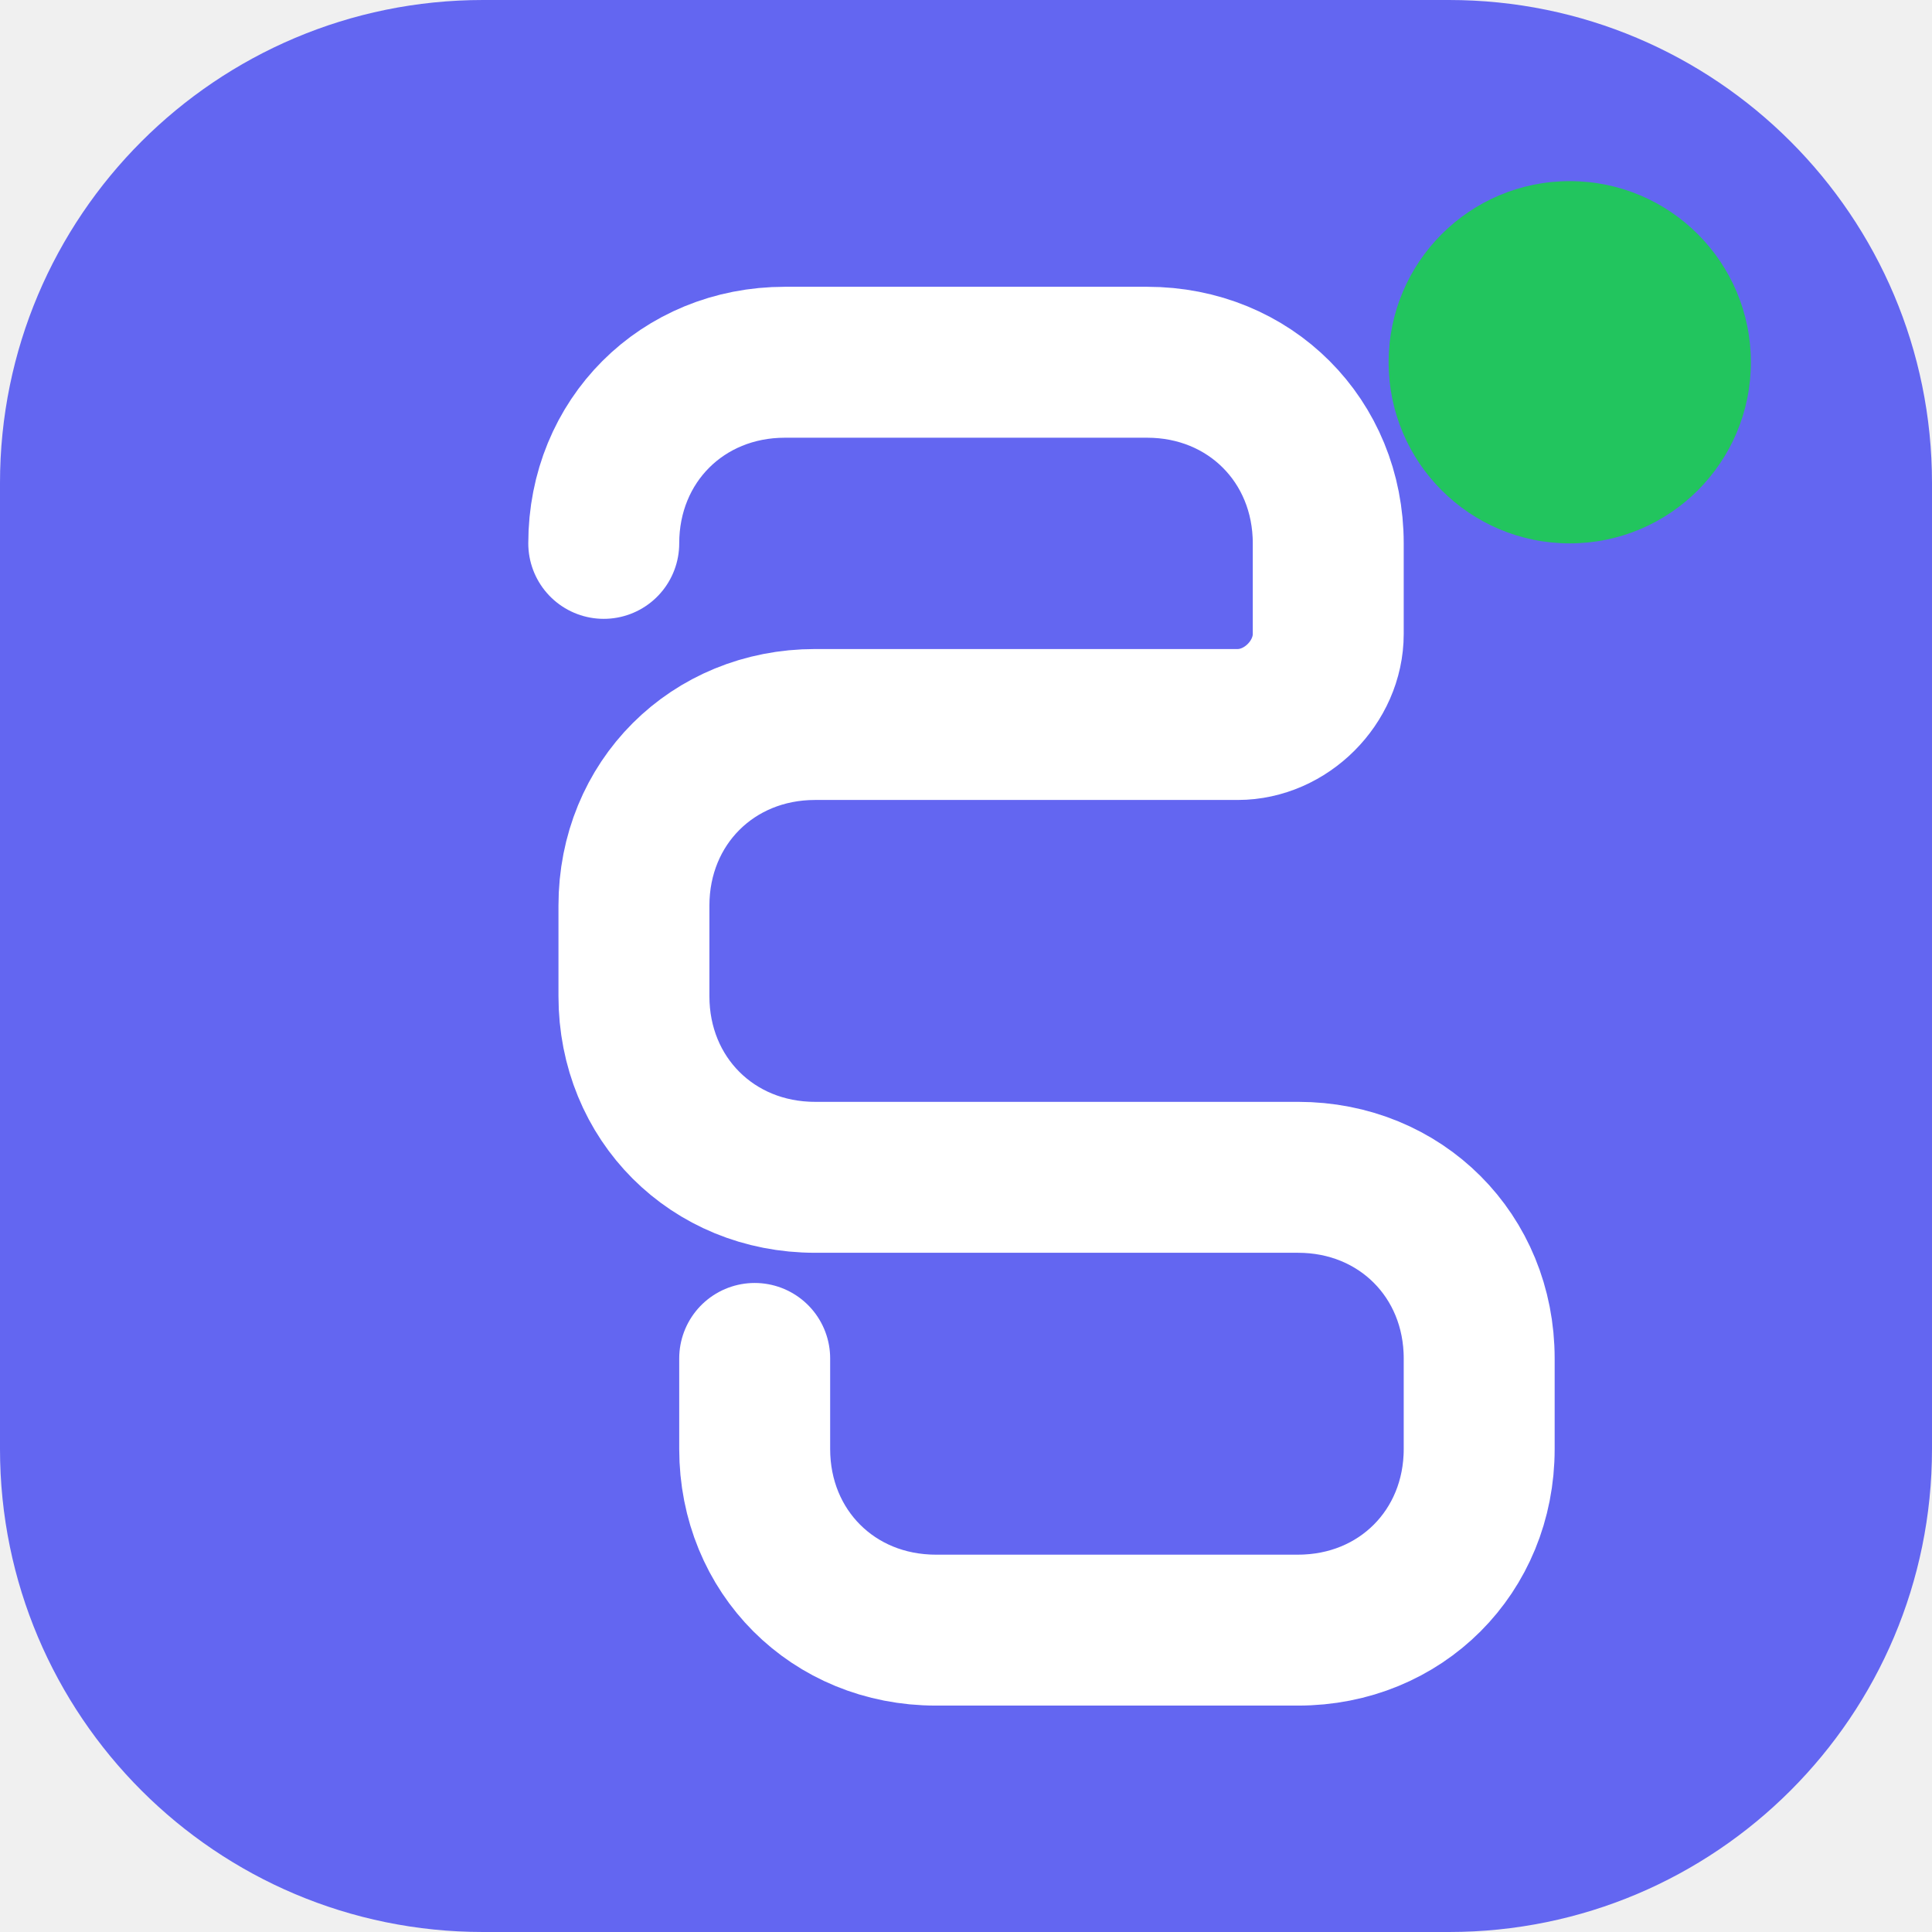
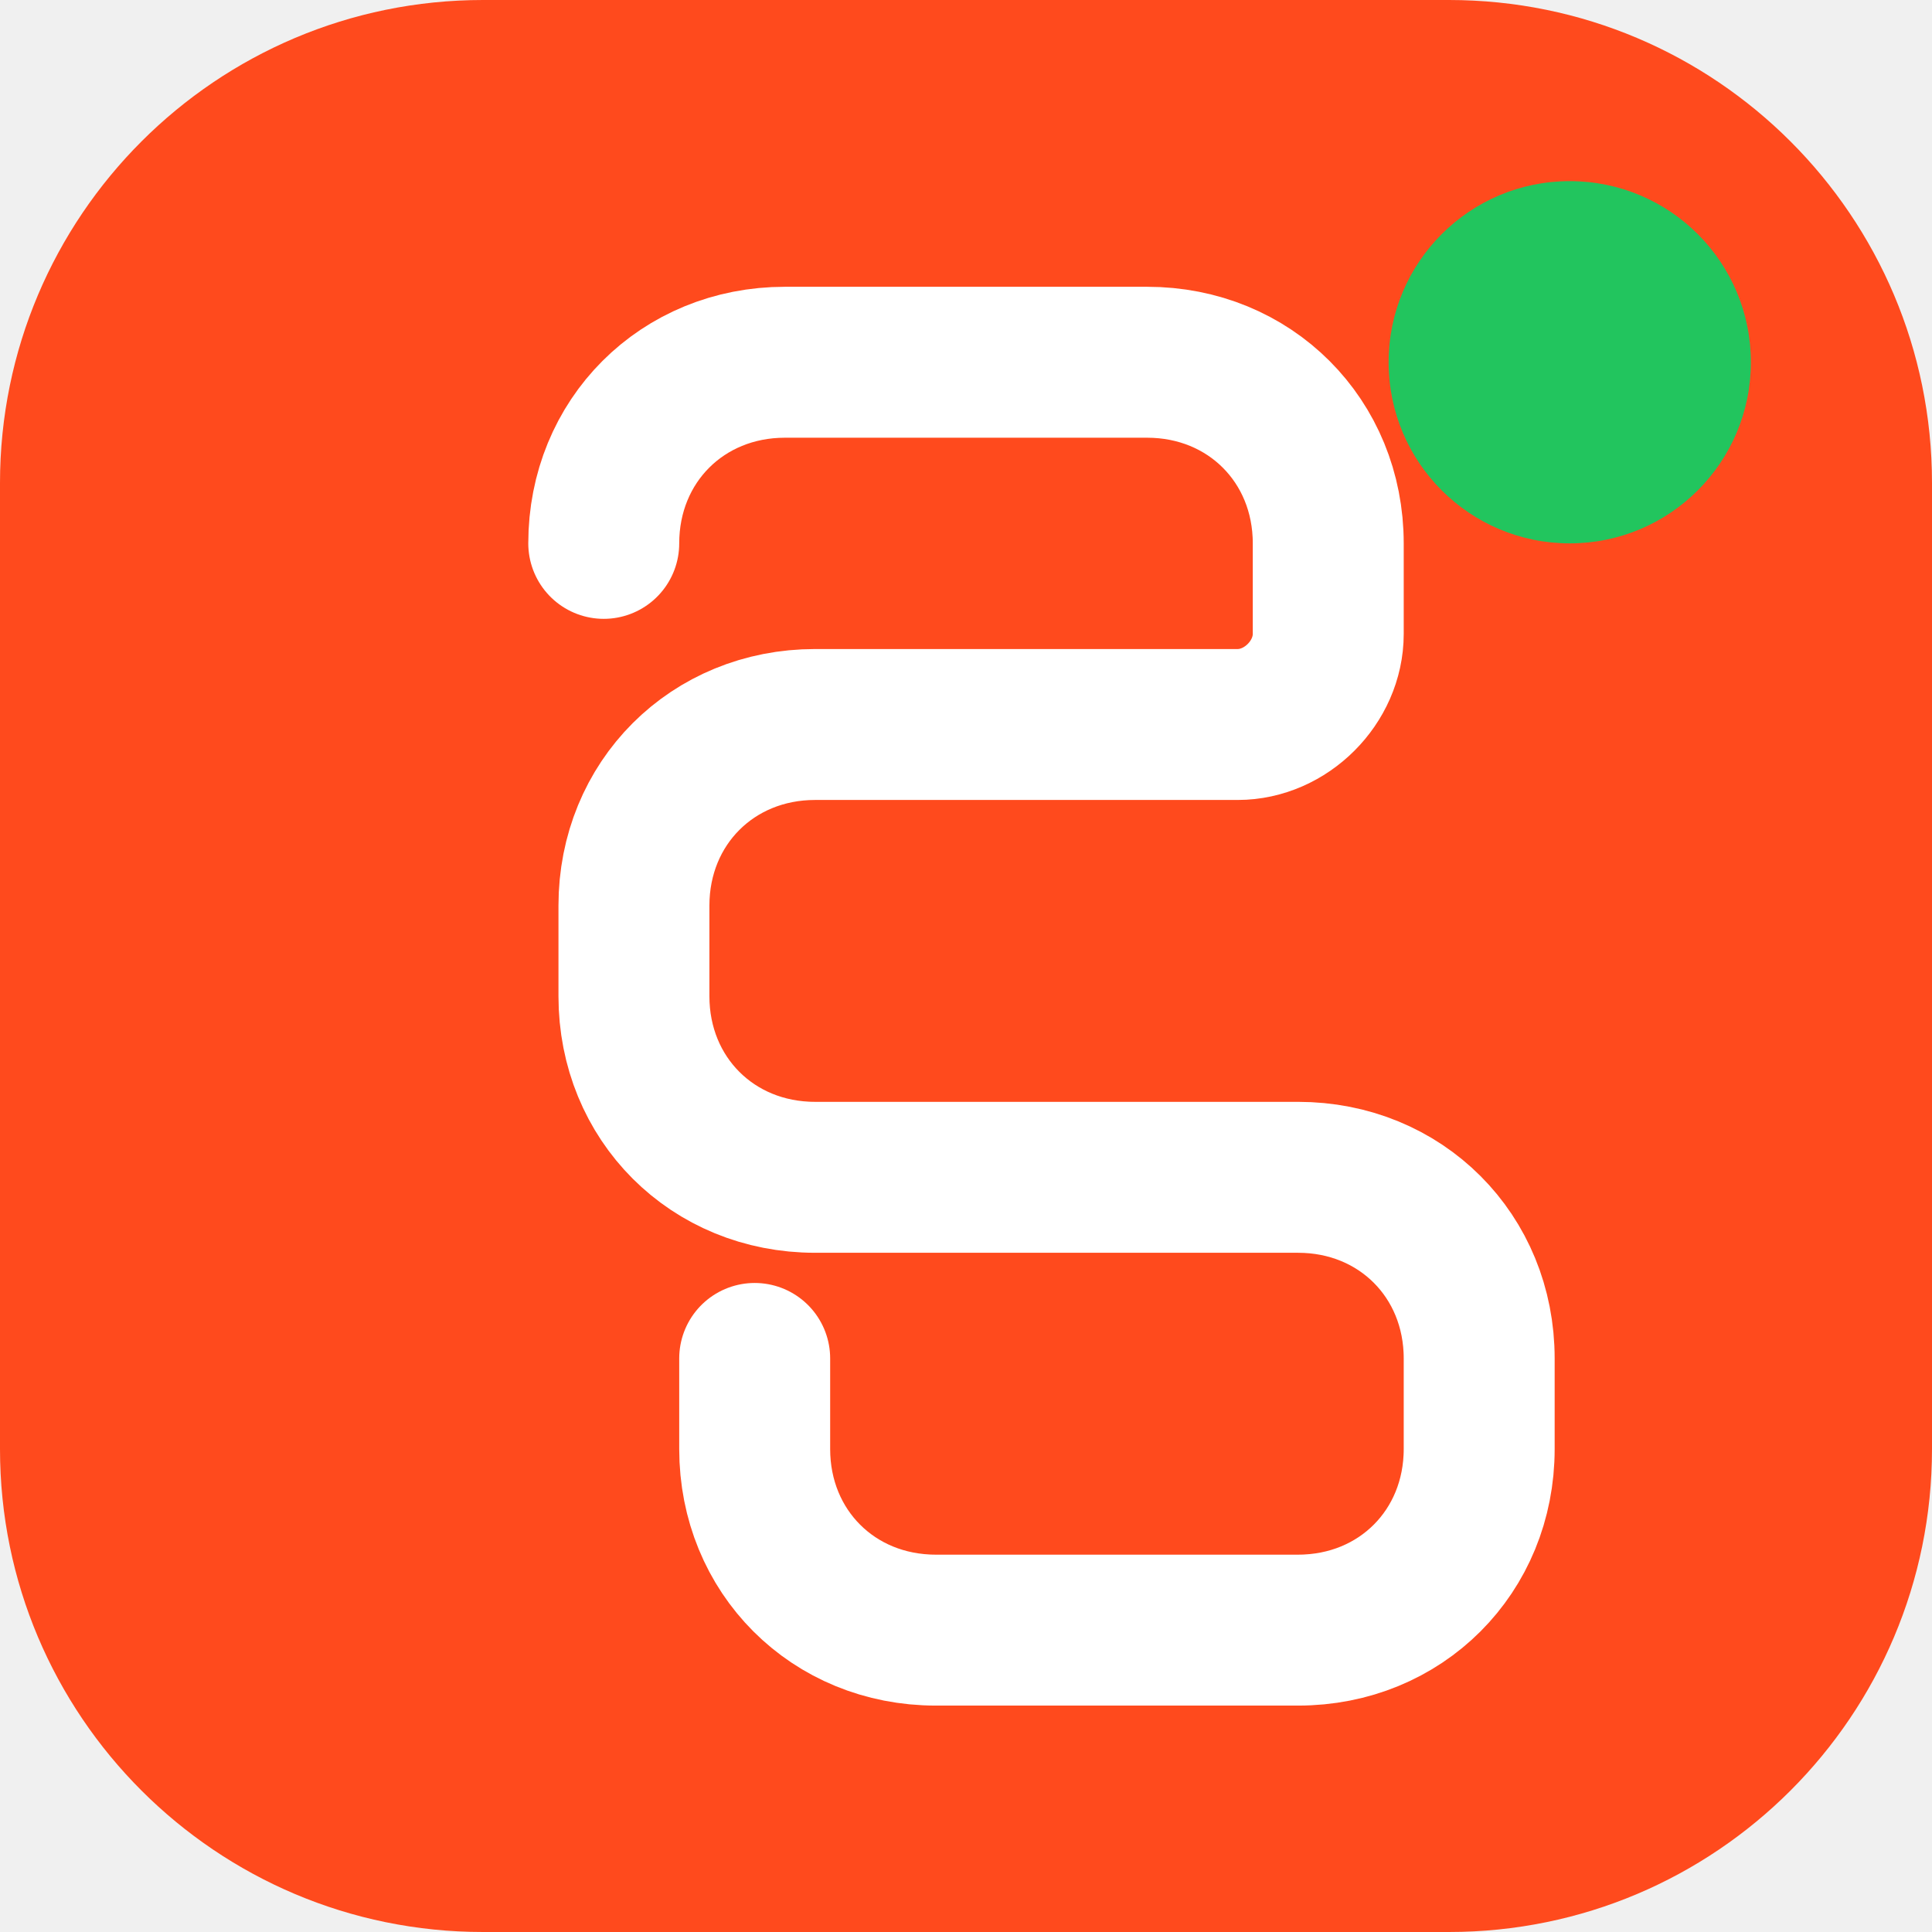
<svg xmlns="http://www.w3.org/2000/svg" viewBox="0 0 32 32" fill="none">
-   <rect width="32" height="32" rx="8" fill="#6366f1" />
+   <rect width="32" height="32" rx="8" fill="#ff4a1d" />
  <path d="M10 9c0-1.7 1.3-3 3-3h6c1.7 0 3 1.3 3 3v1.5c0 .8-.7 1.5-1.5 1.5h-7c-1.7 0-3 1.3-3 3v1.5c0 1.7 1.3 3 3 3h8c1.7 0 3 1.3 3 3v1.5c0 1.7-1.3 3-3 3h-6c-1.7 0-3-1.3-3-3v-1.5" stroke="white" stroke-width="2.5" stroke-linecap="round" fill="none" />
  <circle cx="26" cy="6" r="3" fill="#22c55e" />
</svg>
